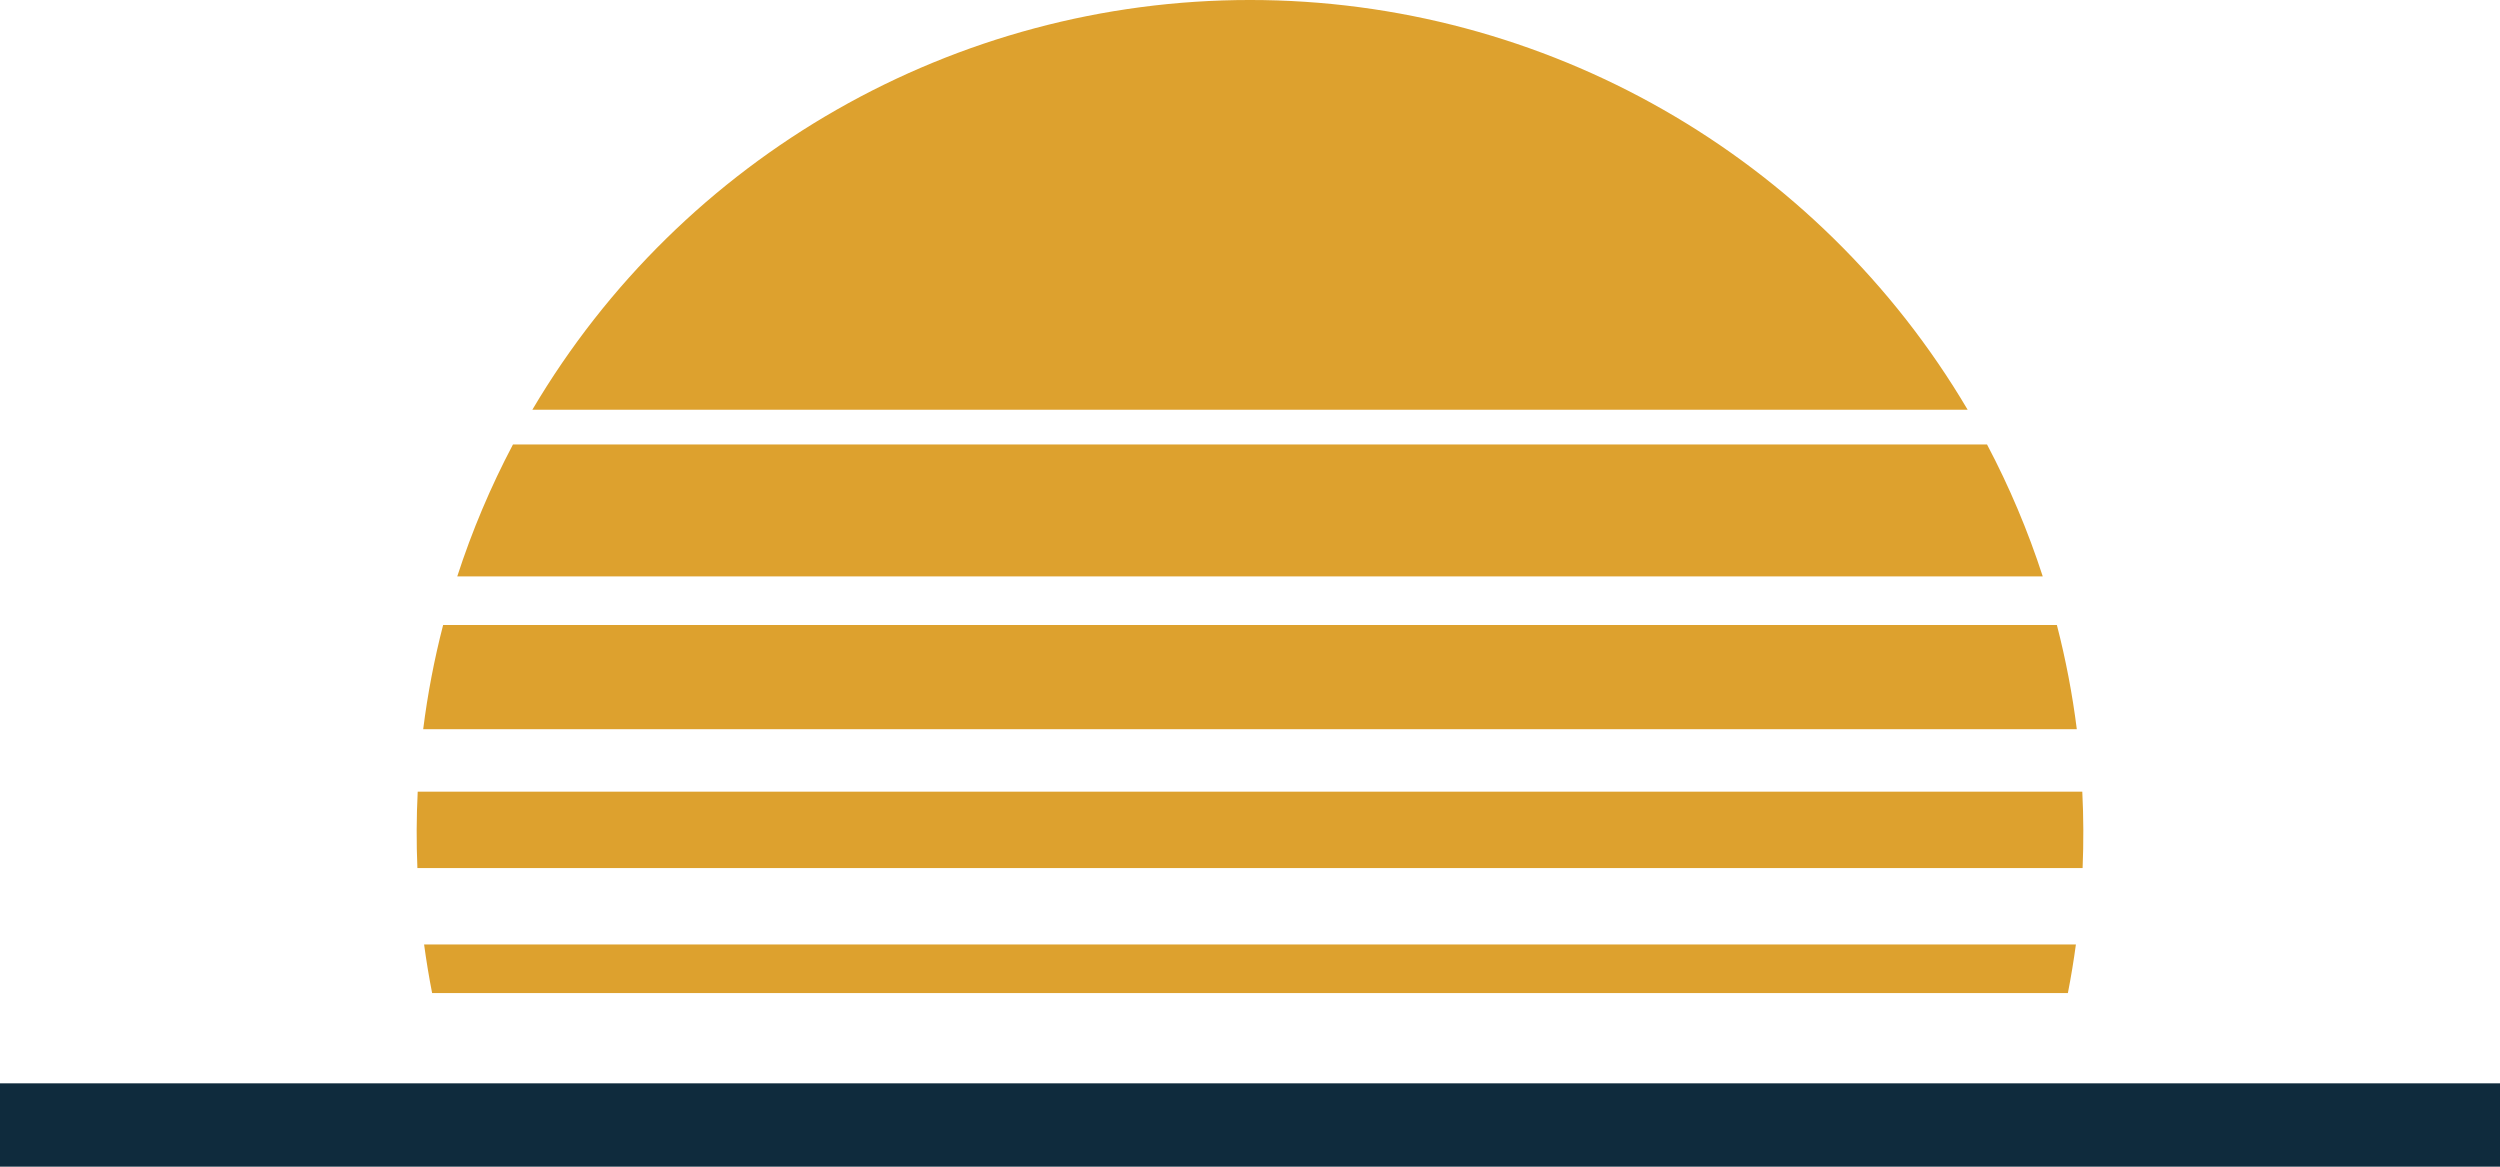
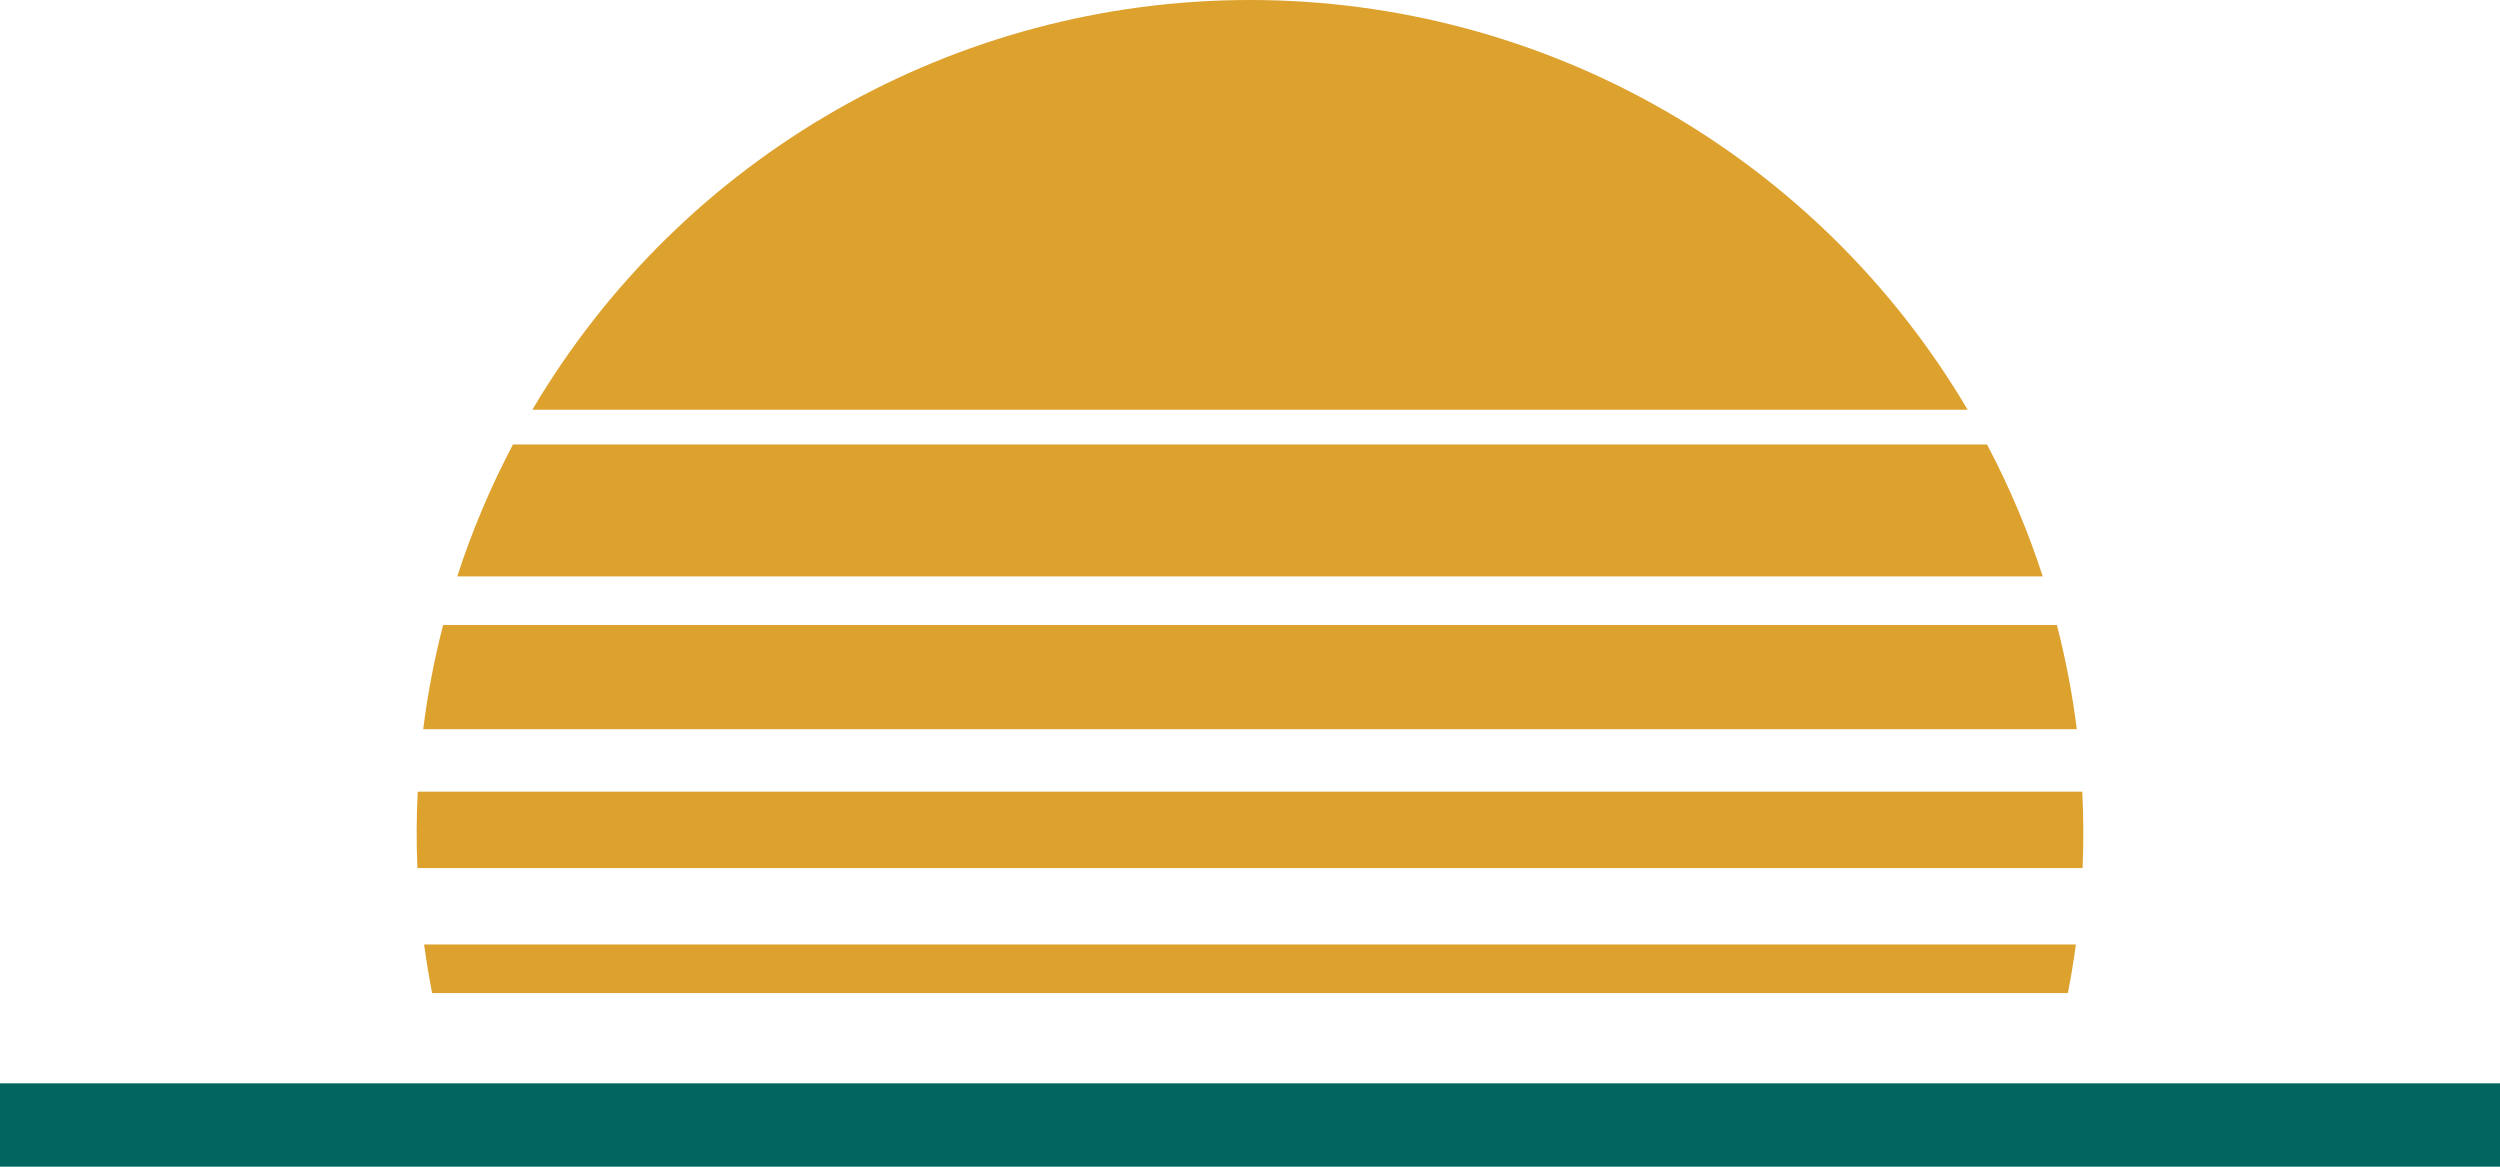
<svg xmlns="http://www.w3.org/2000/svg" viewBox="-36 -24 72 33.6" width="720" height="336" role="img">
  <path d="M-20.668 -12.2A24 24 0 0 1 20.668 -12.2ZM-21.226 -11.2H21.226A24 24 0 0 1 22.831 -7.4H-22.831A24 24 0 0 1 -21.226 -11.2ZM-23.238 -6H23.238A24 24 0 0 1 23.812 -3H-23.812A24 24 0 0 1 -23.238 -6ZM-23.97 -1.2H23.97A24 24 0 0 1 23.979 1H-23.979A24 24 0 0 1 -23.97 -1.2ZM-23.786 3.2H23.786A24 24 0 0 1 23.555 4.6H-23.555A24 24 0 0 1 -23.786 3.2Z" fill="#DDA12E" />
-   <rect x="-36" y="7.2" width="72" height="2.4" fill="#0F2B3D" />
+   <rect x="-36" y="7.2" width="72" height="2.4" fill="#00665F" />
</svg>
